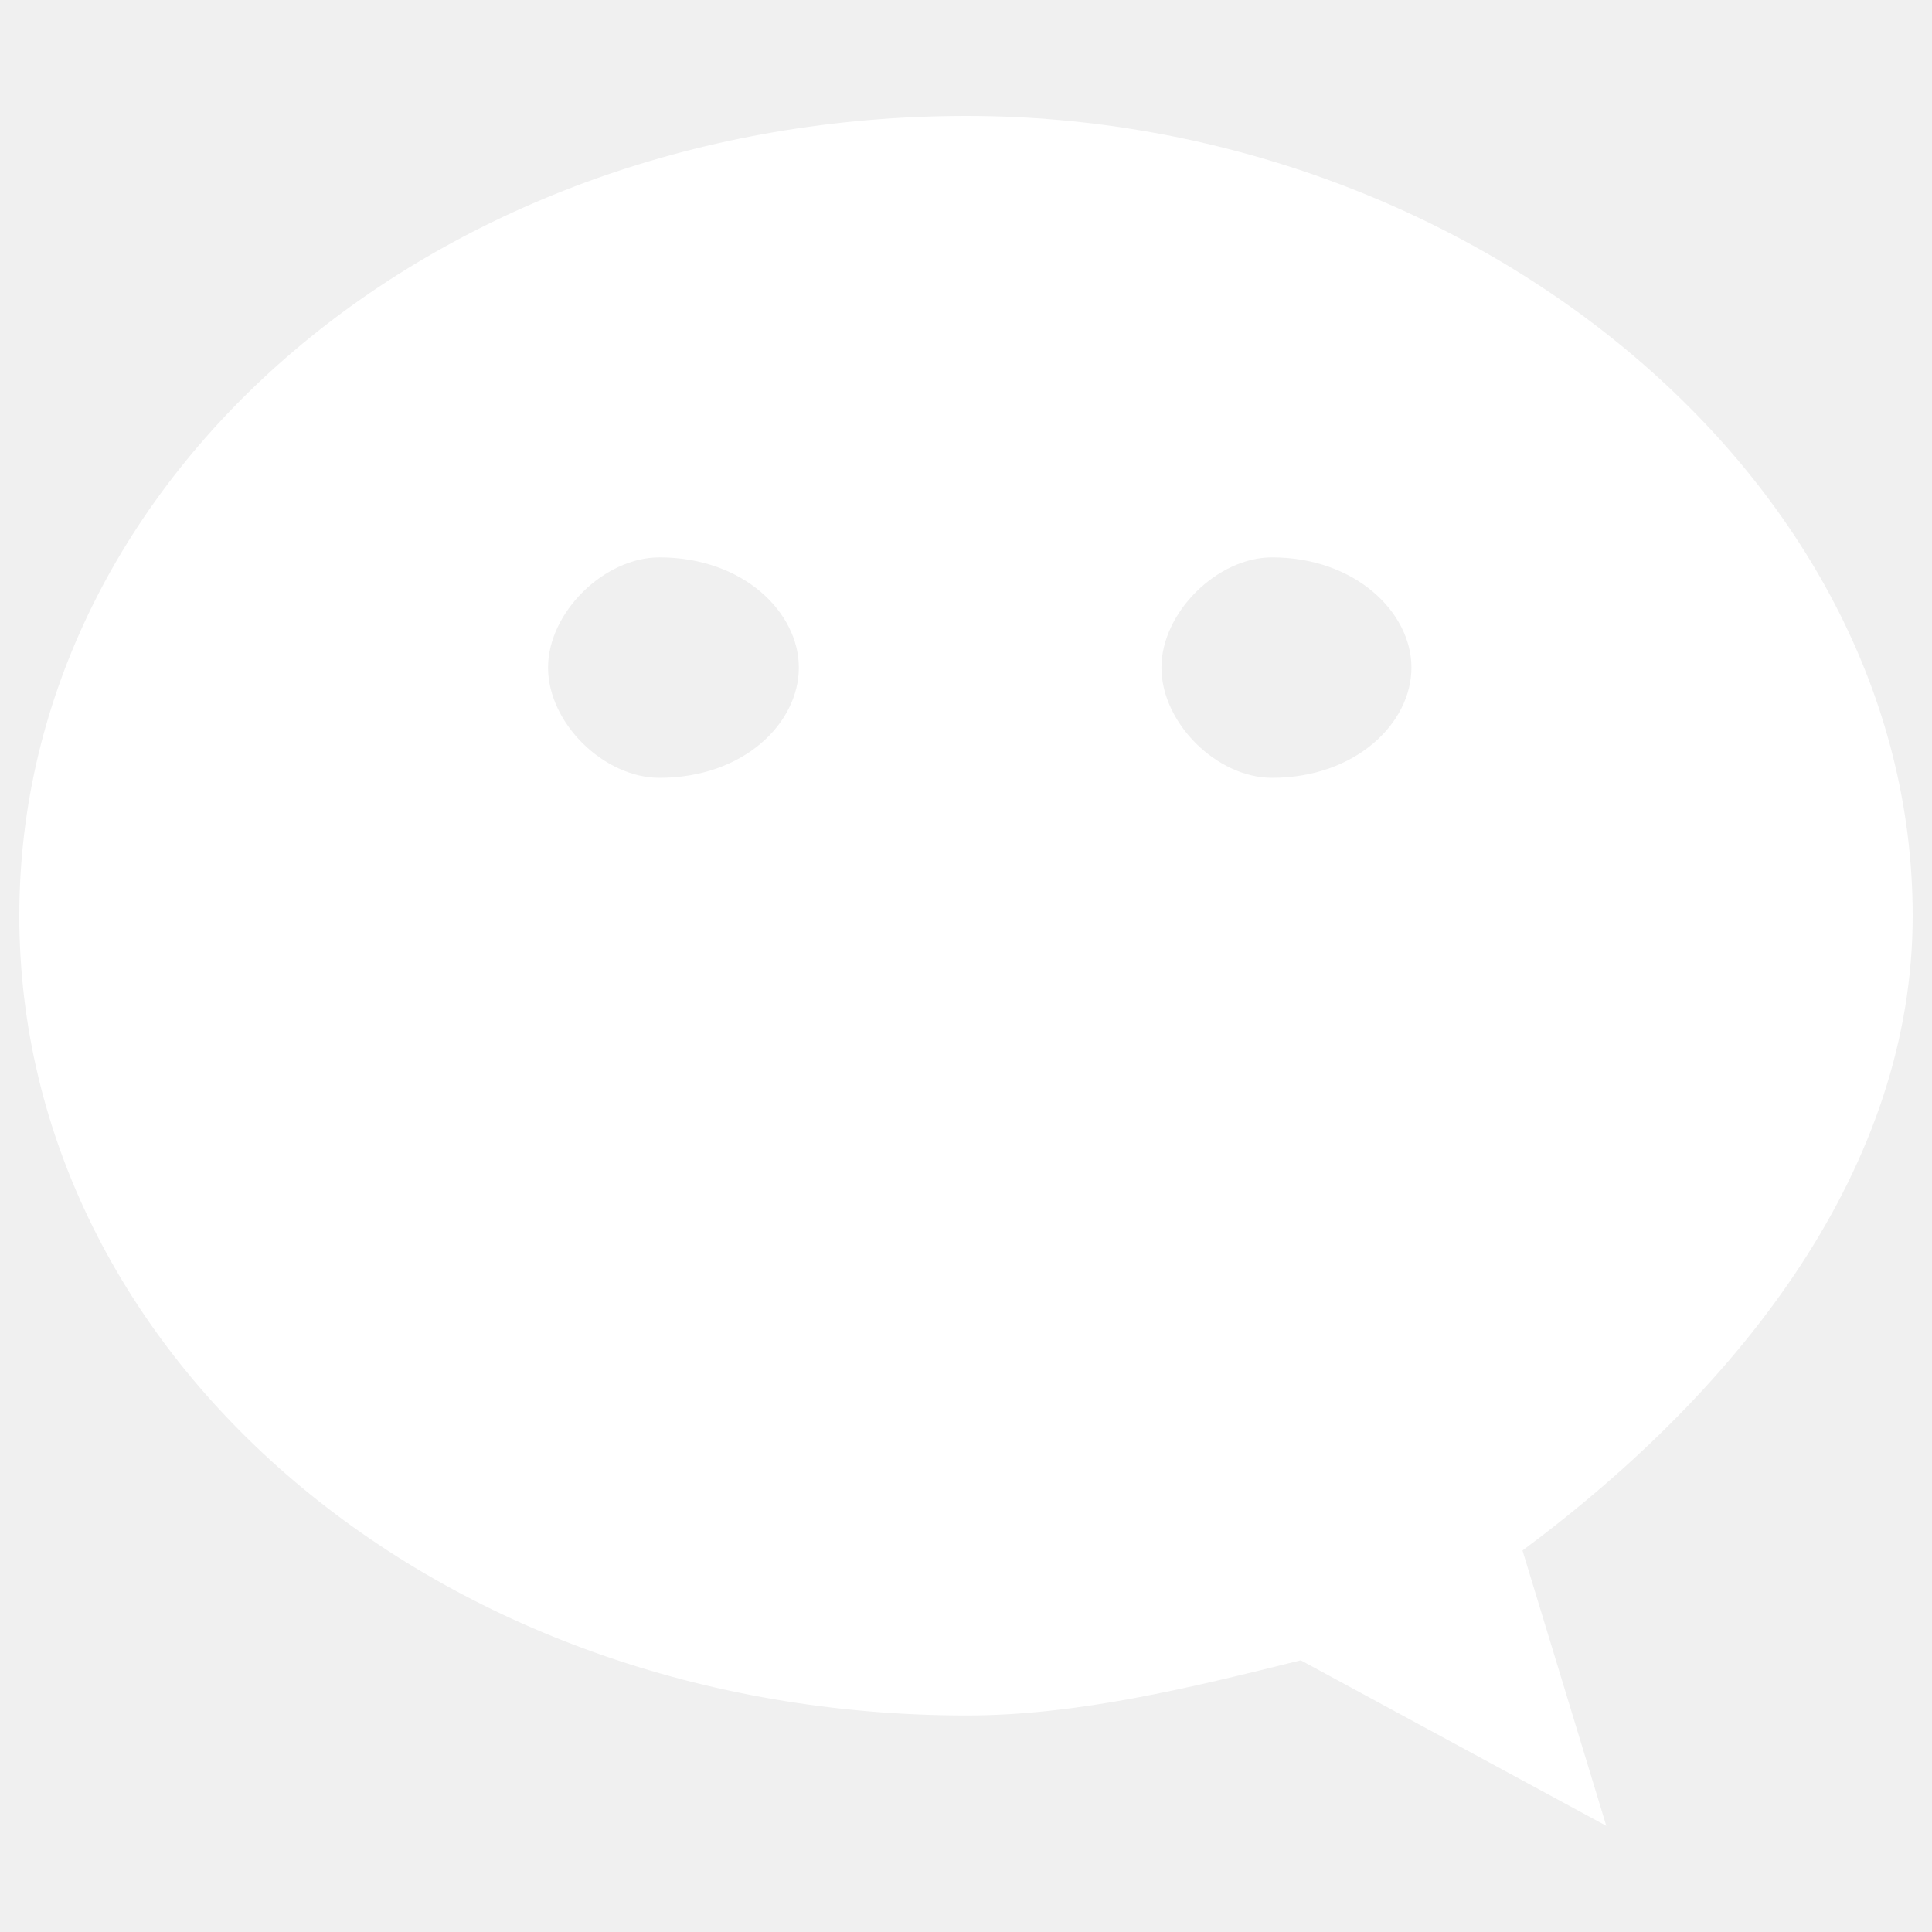
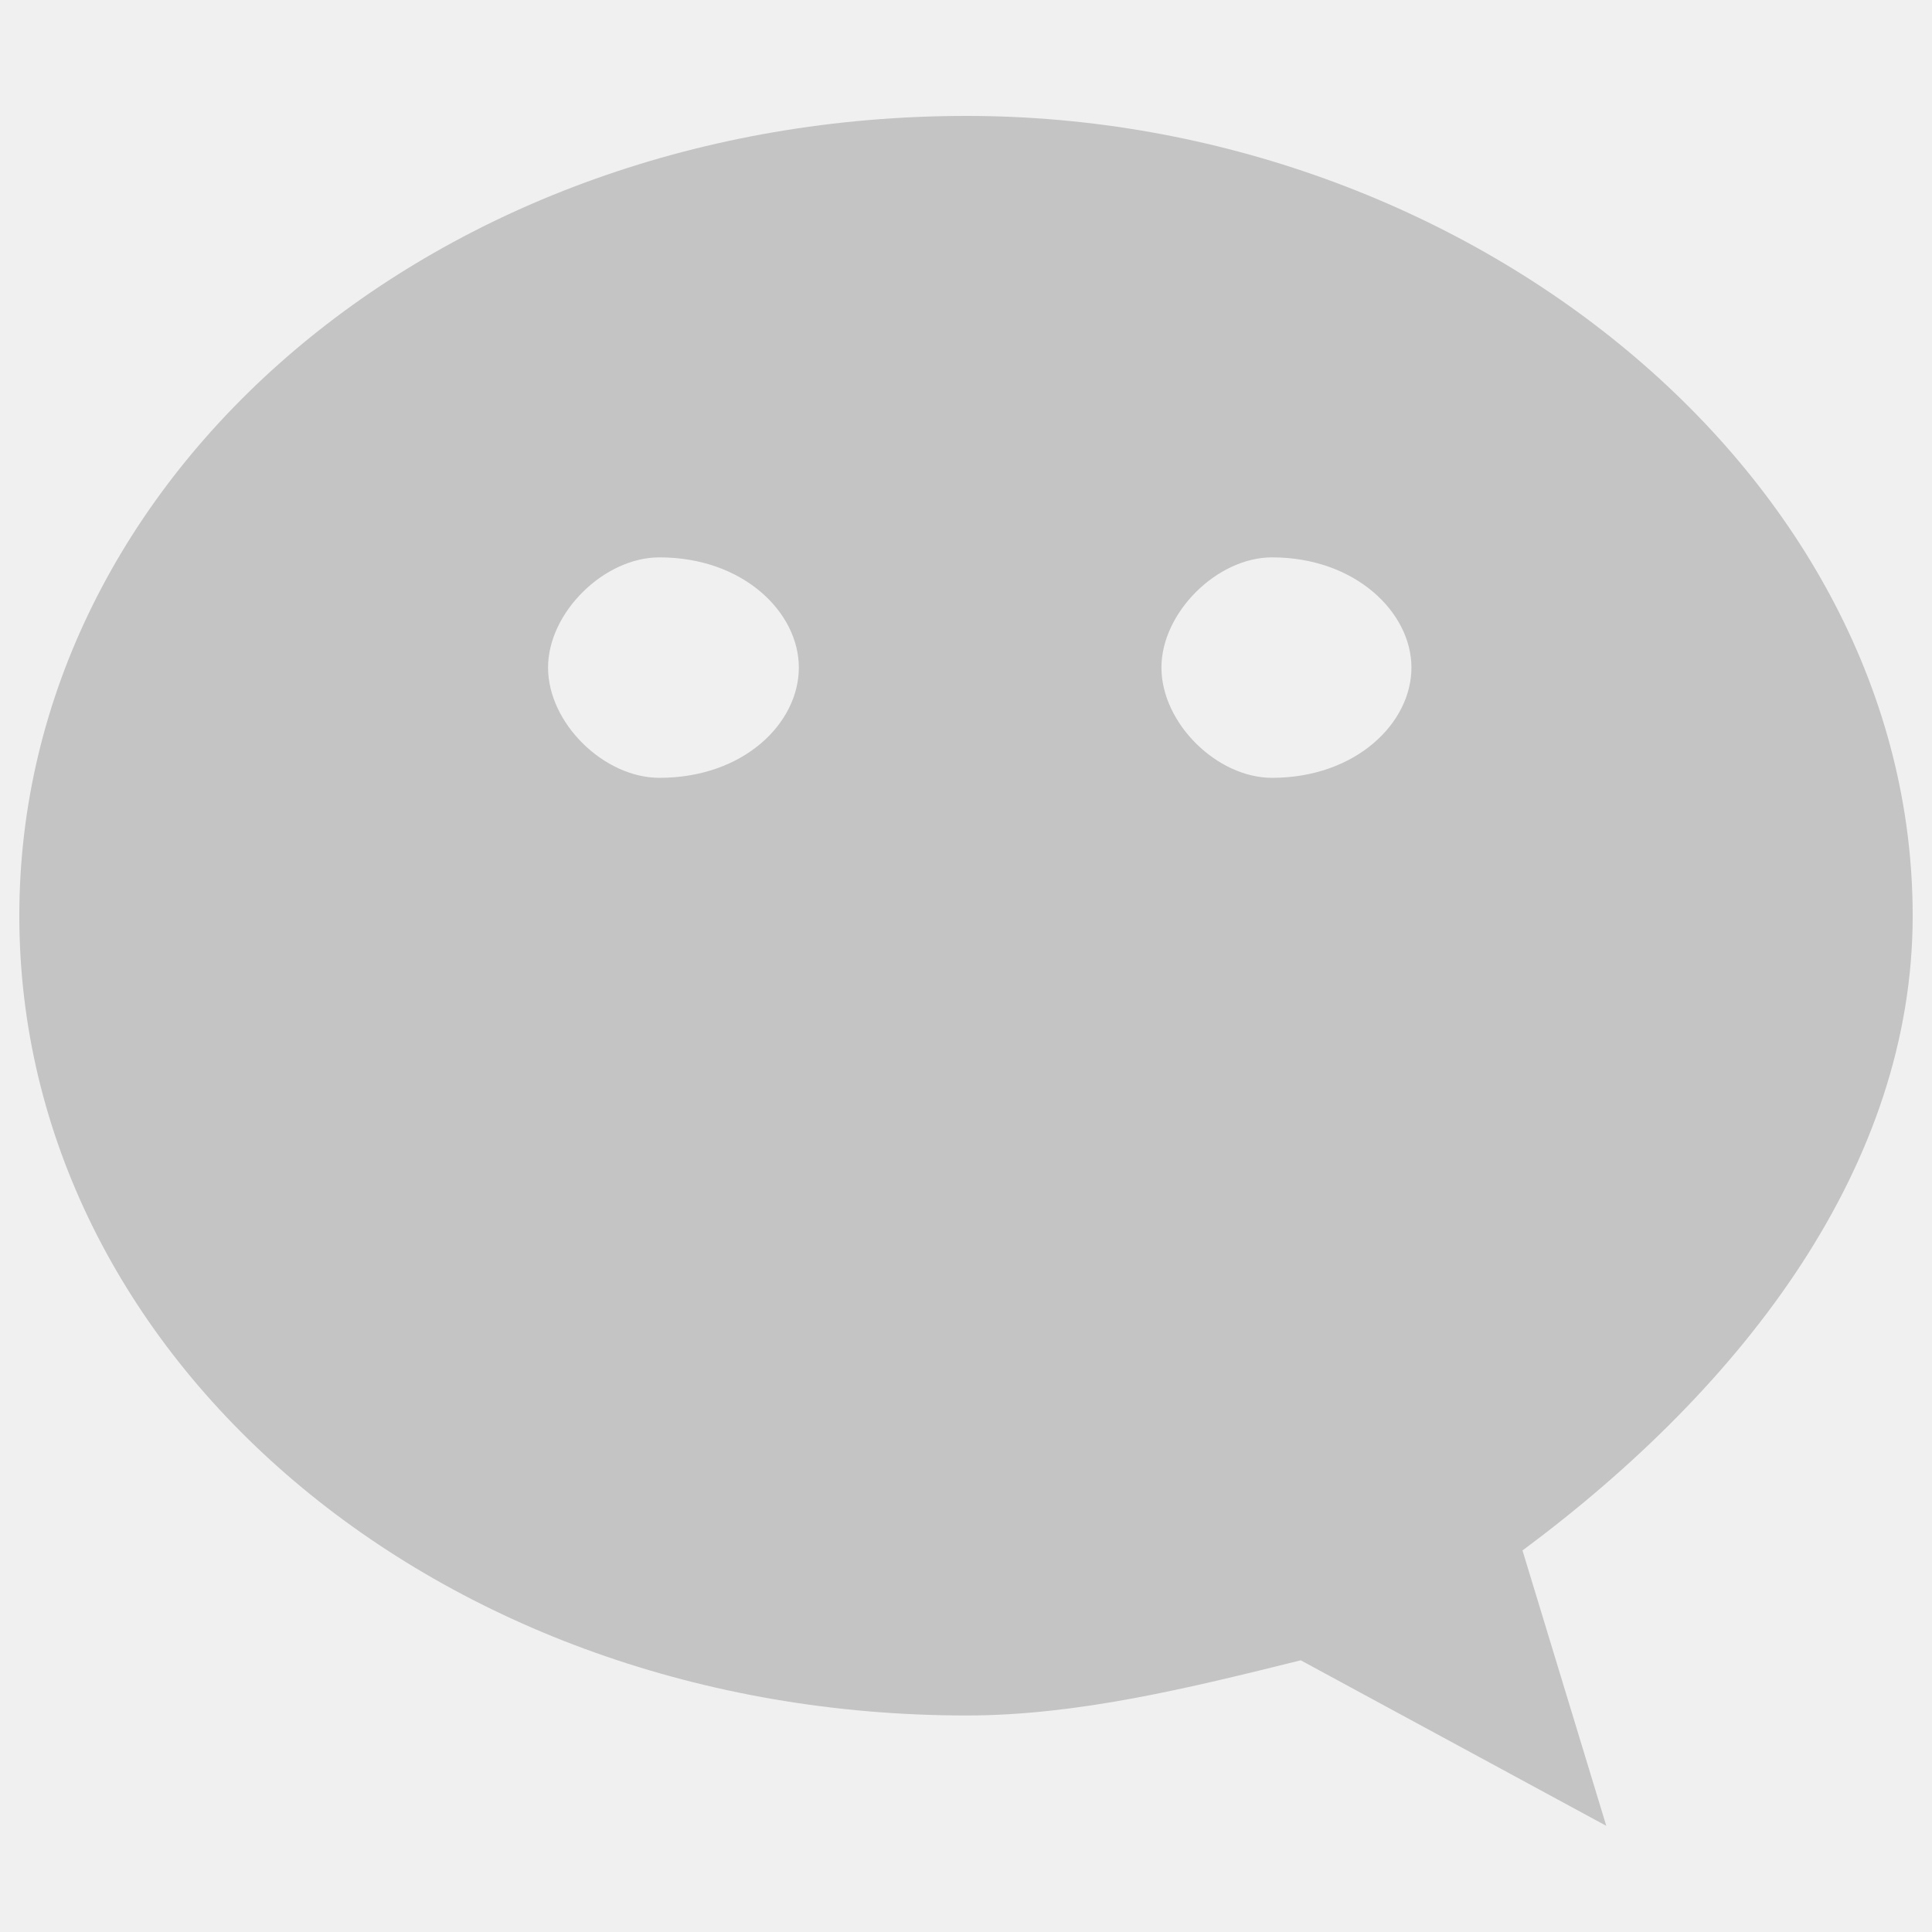
- <svg xmlns="http://www.w3.org/2000/svg" width="100" height="100" viewBox="0 0 100 100" fill="none">
-   <path d="M99 47.4C99 24.591 75.935 6 50.031 6C22.602 6 1 24.591 1 47.4C1 70.242 22.602 88.793 50.031 88.793C55.77 88.793 61.562 87.37 67.326 85.937L83.141 94.505L78.804 80.252C90.379 71.657 99 60.265 99 47.4ZM34.132 40.26C31.263 40.26 28.367 37.435 28.367 34.552C28.367 31.709 31.263 28.849 34.132 28.849C38.492 28.849 41.348 31.709 41.348 34.552C41.348 37.435 38.492 40.26 34.132 40.26ZM65.841 40.26C62.994 40.26 60.116 37.435 60.116 34.552C60.116 31.709 62.994 28.849 65.841 28.849C70.165 28.849 73.056 31.709 73.056 34.552C73.056 37.435 70.165 40.26 65.841 40.26Z" fill="white" />
+ <svg xmlns="http://www.w3.org/2000/svg" width="13" height="13" viewBox="0 0 100 100" fill="none">
+   <path d="M99 47.4C99 24.591 75.935 6 50.031 6C22.602 6 1 24.591 1 47.4C1 70.242 22.602 88.793 50.031 88.793C55.77 88.793 61.562 87.37 67.326 85.937L83.141 94.505L78.804 80.252C90.379 71.657 99 60.265 99 47.4ZM34.132 40.26C31.263 40.26 28.367 37.435 28.367 34.552C28.367 31.709 31.263 28.849 34.132 28.849C38.492 28.849 41.348 31.709 41.348 34.552C41.348 37.435 38.492 40.26 34.132 40.26ZM65.841 40.26C62.994 40.26 60.116 37.435 60.116 34.552C60.116 31.709 62.994 28.849 65.841 28.849C70.165 28.849 73.056 31.709 73.056 34.552C73.056 37.435 70.165 40.26 65.841 40.26Z" fill="#C4C4C4" />
</svg>
